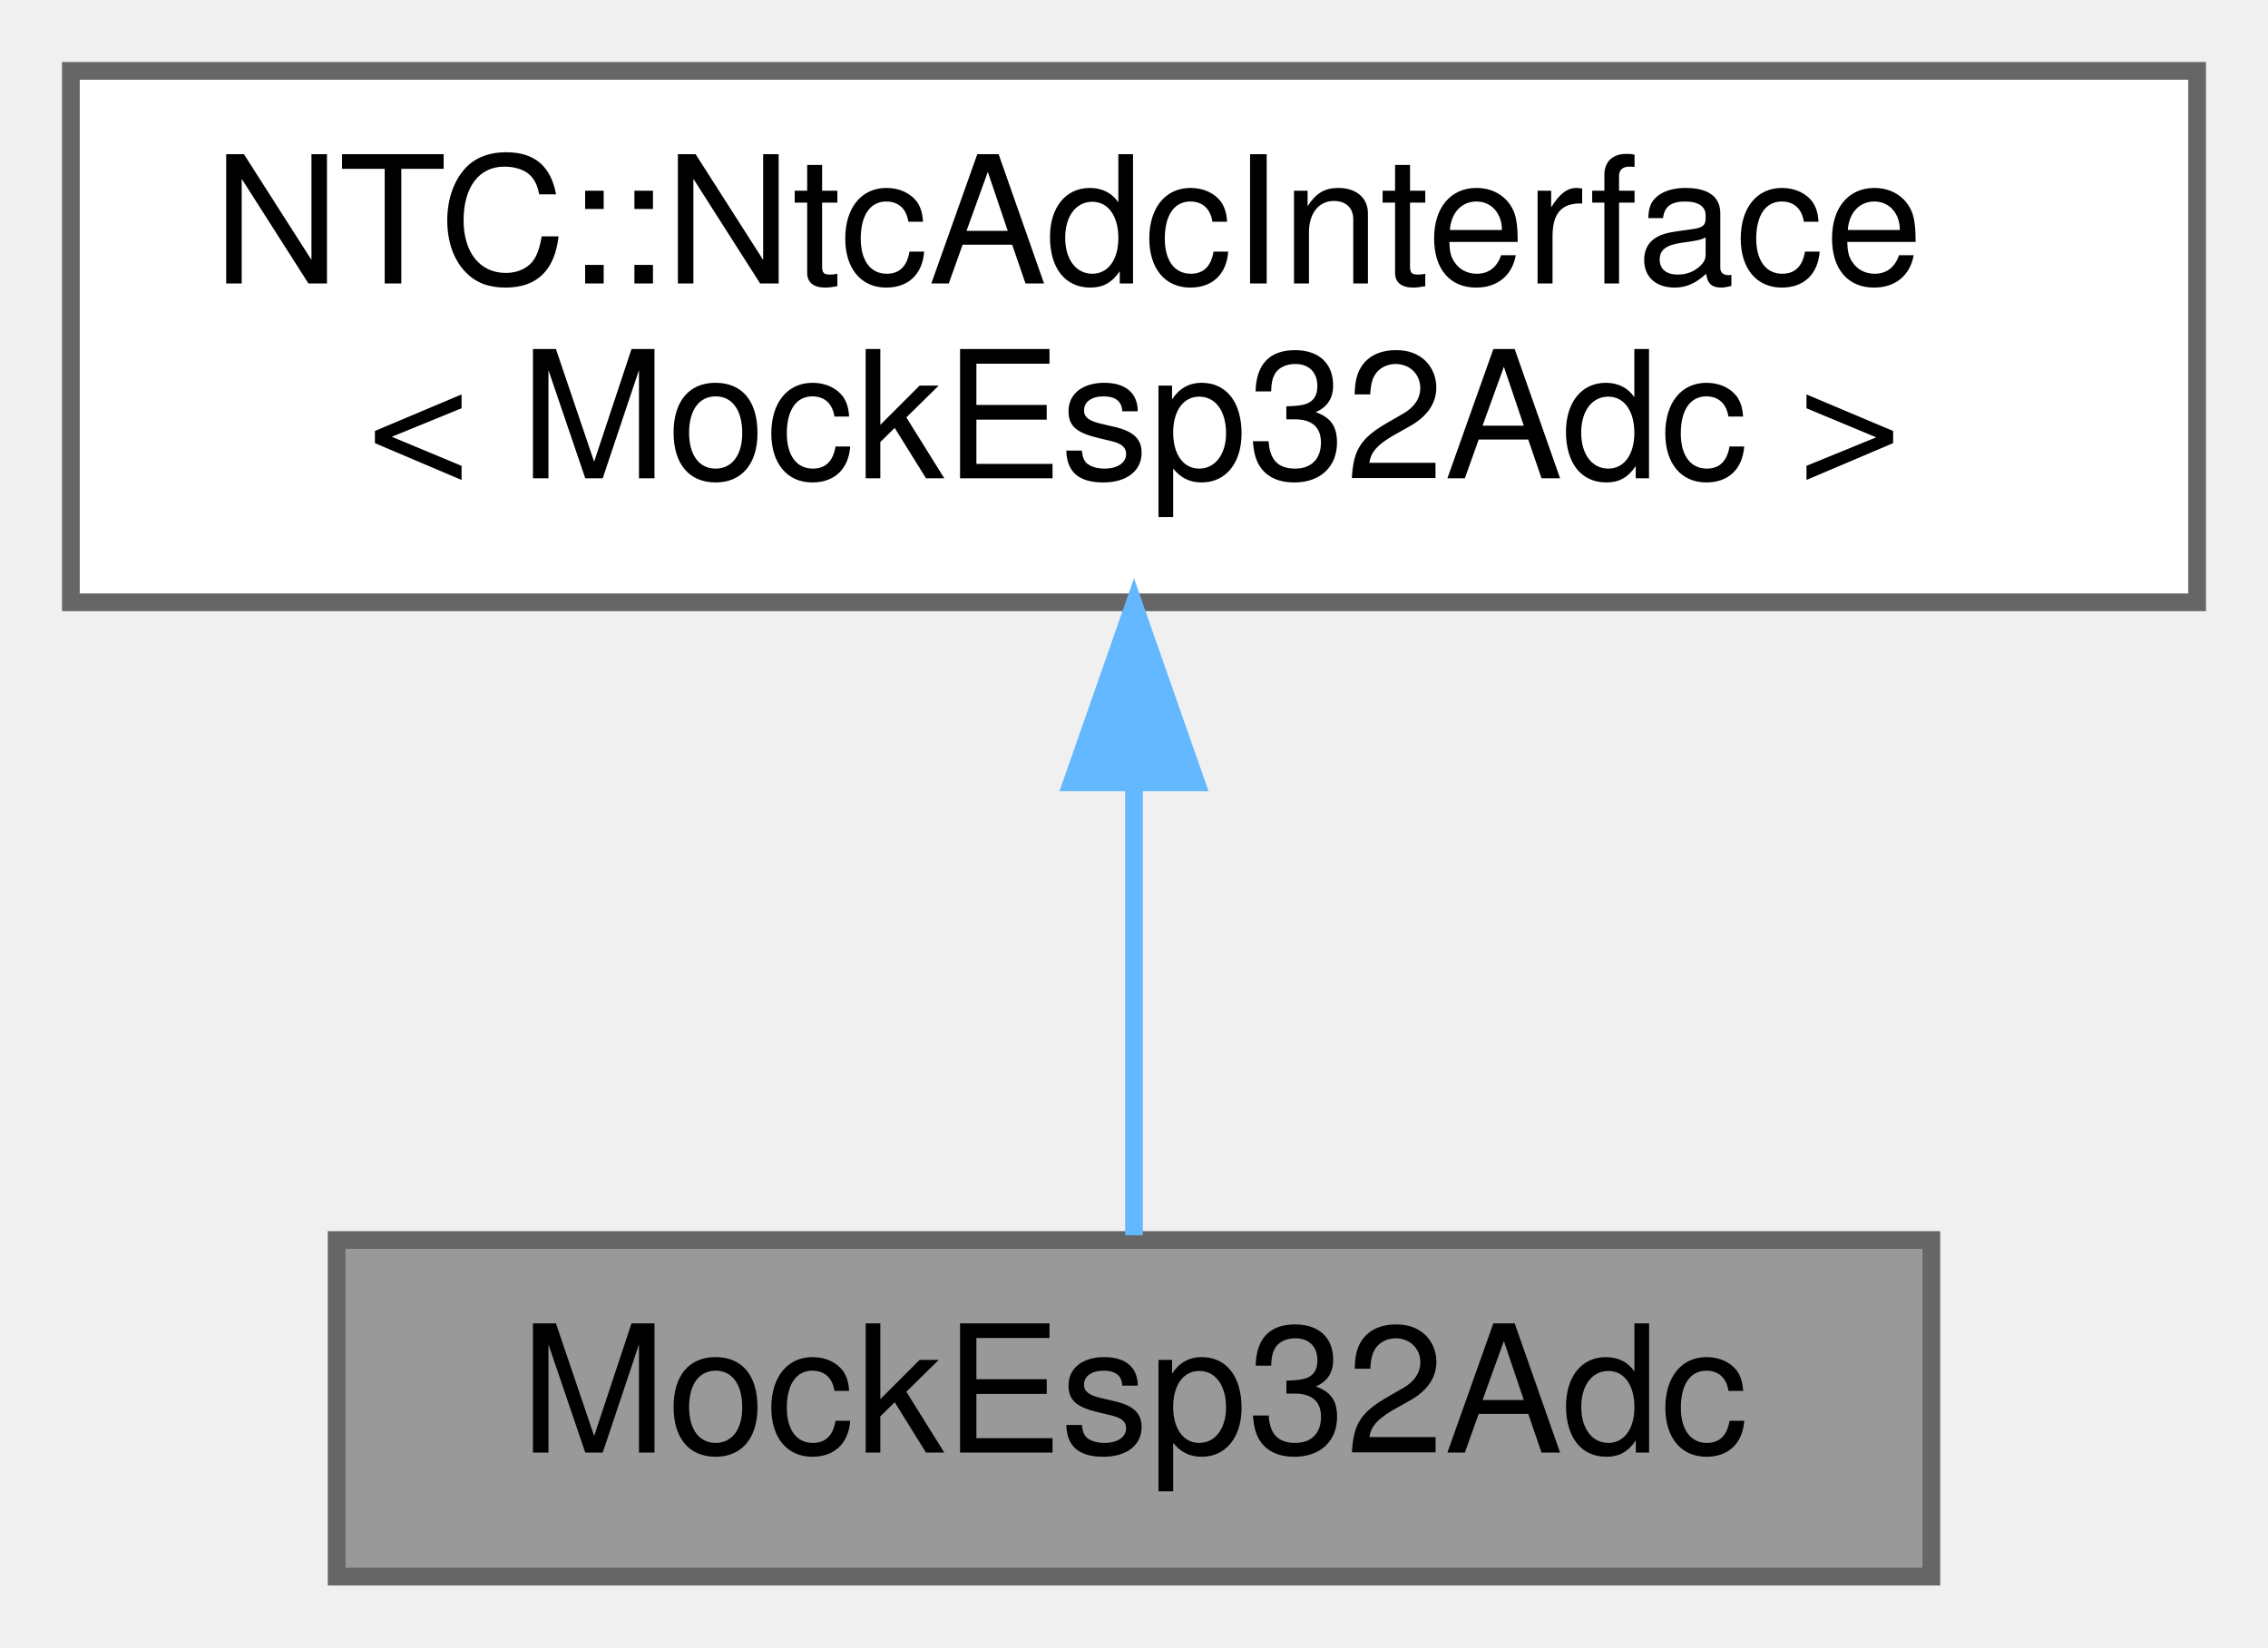
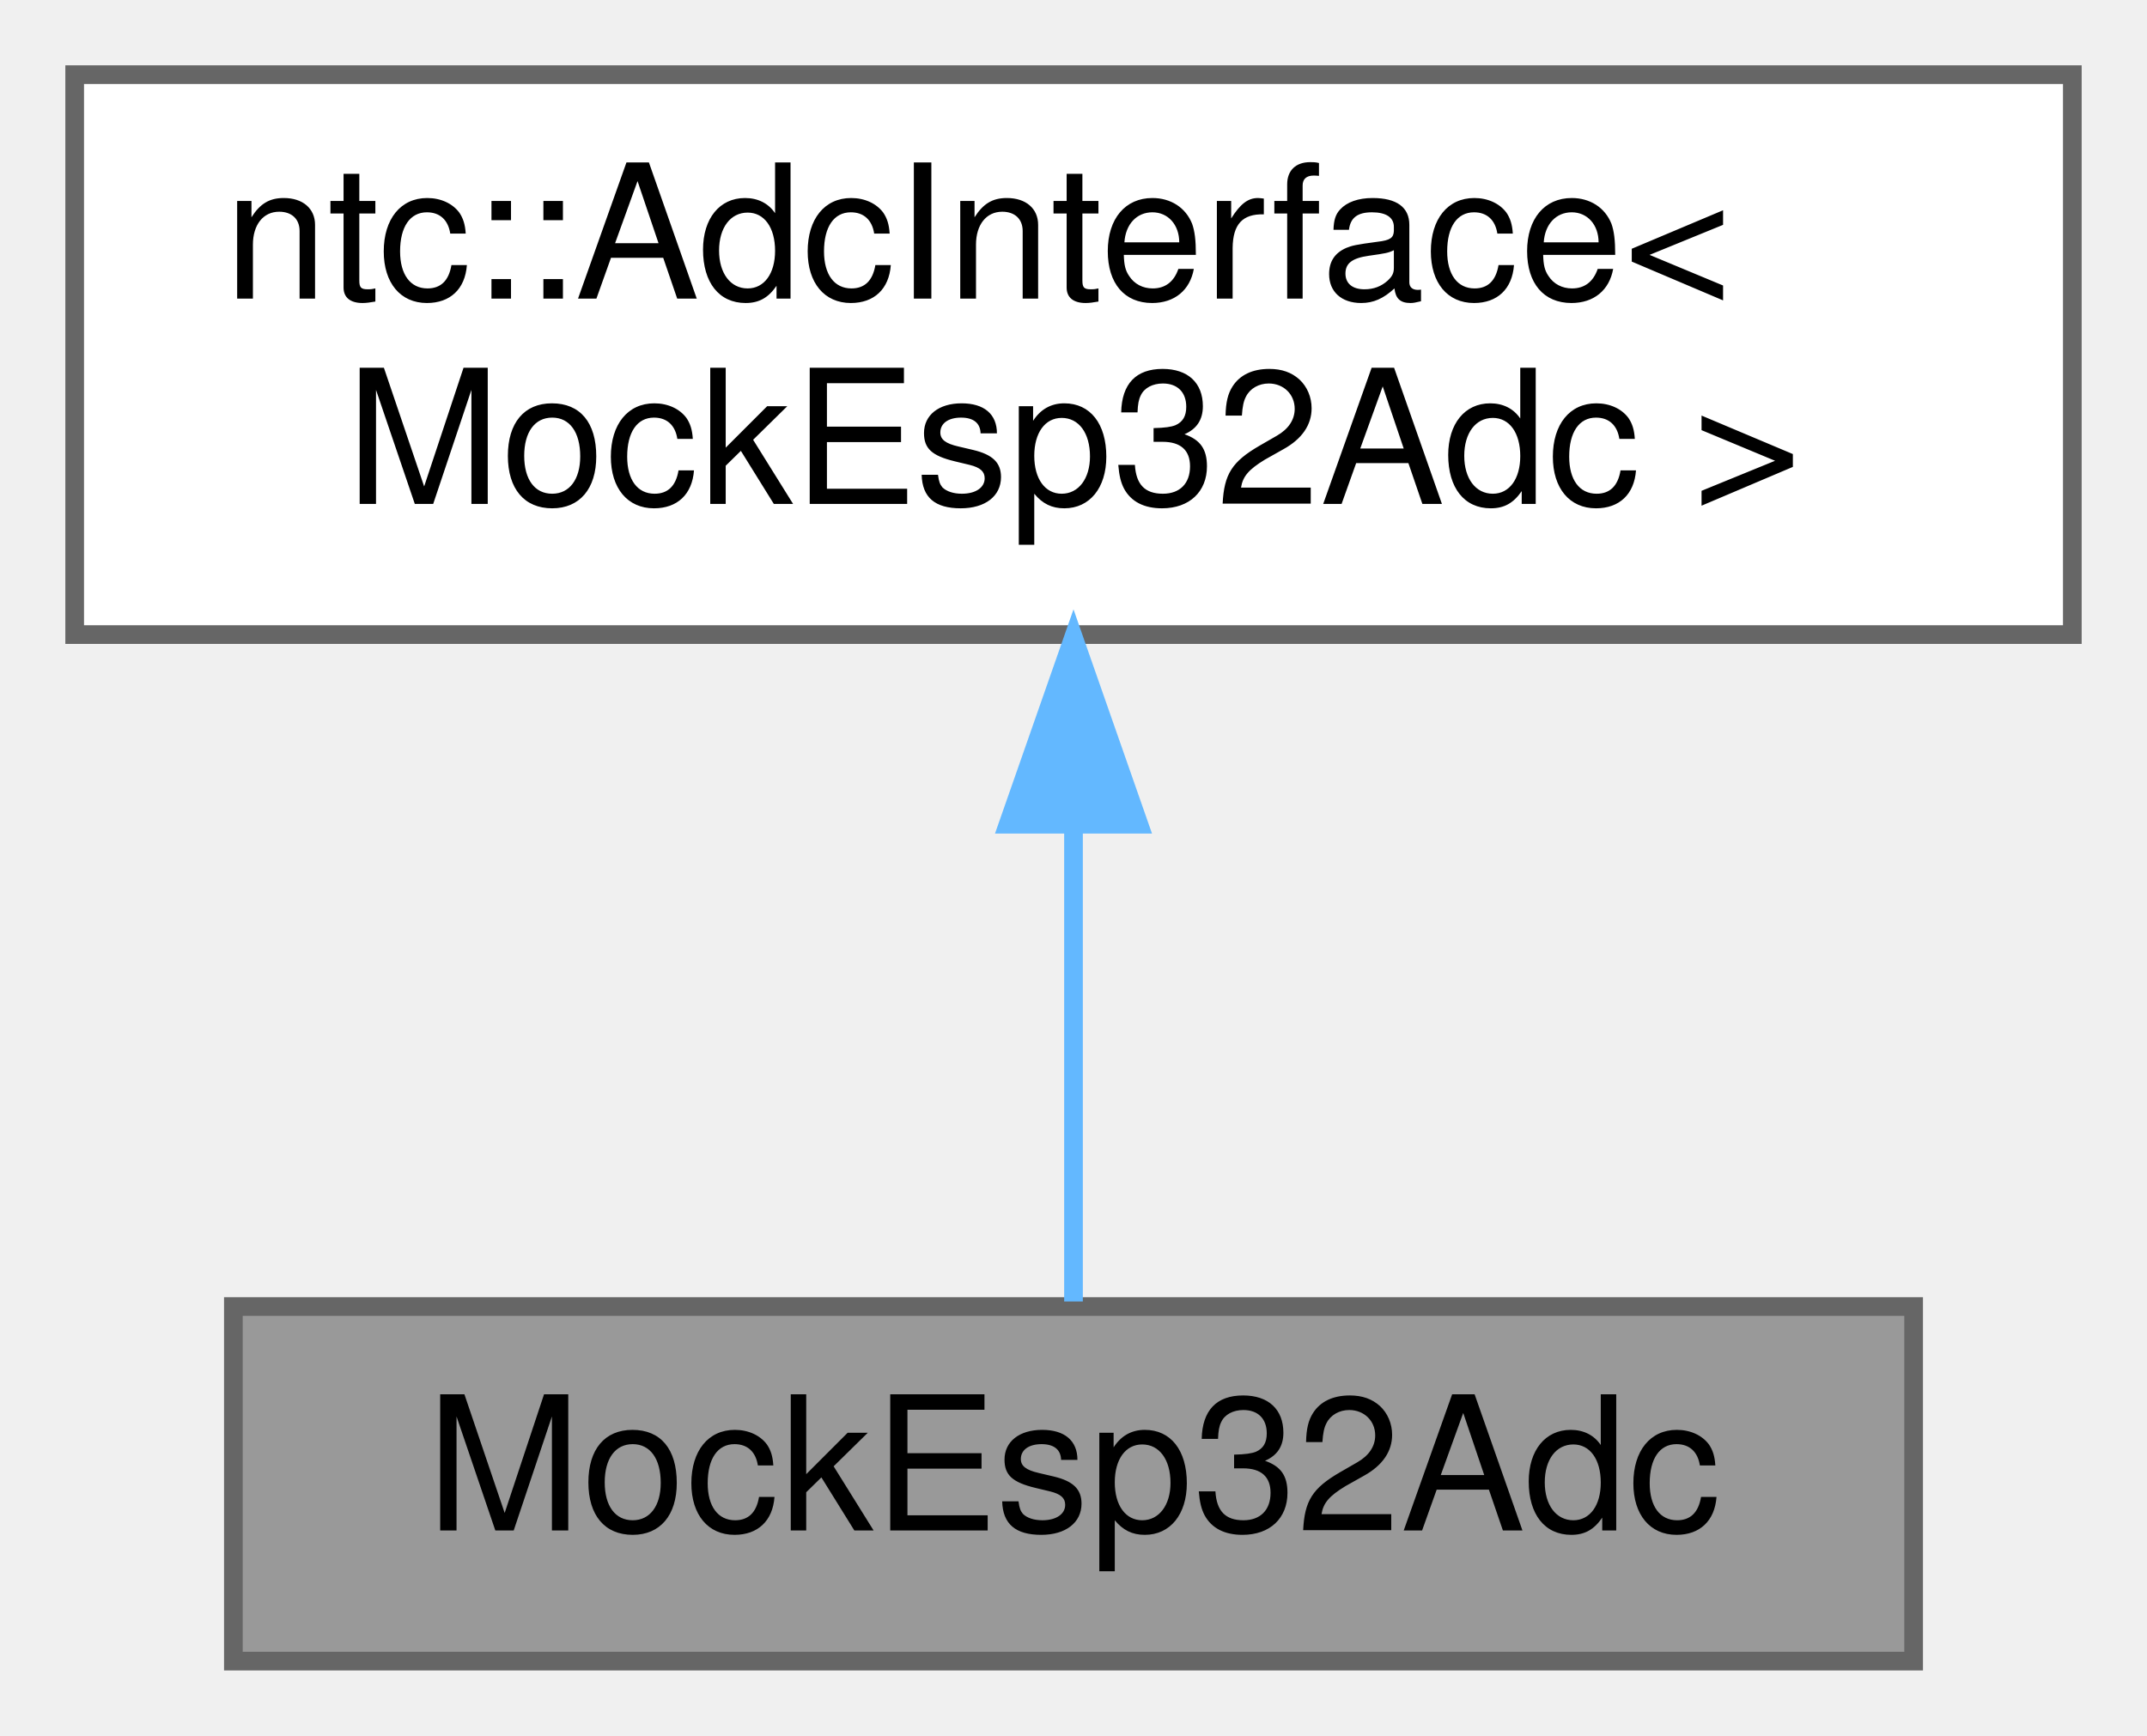
- <svg xmlns="http://www.w3.org/2000/svg" xmlns:xlink="http://www.w3.org/1999/xlink" width="128pt" height="93pt" viewBox="0.00 0.00 128.00 93.00">
+ <svg xmlns="http://www.w3.org/2000/svg" xmlns:xlink="http://www.w3.org/1999/xlink" width="115pt" height="93pt" viewBox="0.00 0.00 115.00 93.00">
  <g id="graph0" class="graph" transform="scale(1 1) rotate(0) translate(4 89)">
    <g id="Node000001" class="node">
      <g id="a_Node000001">
        <a xlink:title="Mock ADC implementation for testing.">
-           <polygon fill="#999999" stroke="#666666" points="105,-19 15,-19 15,0 105,0 105,-19" />
-           <text text-anchor="middle" x="60" y="-7" font-family="Helvetica,sans-Serif" font-size="10.00">MockEsp32Adc</text>
+           <polygon fill="#999999" stroke="#666666" points="98.5,-19 8.5,-19 8.5,0 98.5,0 98.5,-19" />
+           <text text-anchor="middle" x="53.5" y="-7" font-family="Helvetica,sans-Serif" font-size="10.00">MockEsp32Adc</text>
        </a>
      </g>
    </g>
    <g id="Node000002" class="node">
      <g id="a_Node000002">
-         <a xlink:href="classNTC_1_1NtcAdcInterface.html" target="_top" xlink:title=" ">
-           <polygon fill="white" stroke="#666666" points="120,-85 0,-85 0,-55 120,-55 120,-85" />
-           <text text-anchor="start" x="8" y="-73" font-family="Helvetica,sans-Serif" font-size="10.00">NTC::NtcAdcInterface</text>
-           <text text-anchor="middle" x="60" y="-62" font-family="Helvetica,sans-Serif" font-size="10.00">&lt; MockEsp32Adc &gt;</text>
+         <a xlink:href="classntc_1_1AdcInterface.html" target="_top" xlink:title=" ">
+           <polygon fill="white" stroke="#666666" points="107,-85 0,-85 0,-55 107,-55 107,-85" />
+           <text text-anchor="start" x="8" y="-73" font-family="Helvetica,sans-Serif" font-size="10.00">ntc::AdcInterface&lt;</text>
+           <text text-anchor="middle" x="53.5" y="-62" font-family="Helvetica,sans-Serif" font-size="10.00"> MockEsp32Adc &gt;</text>
        </a>
      </g>
    </g>
    <g id="edge1_Node000001_Node000002" class="edge">
      <g id="a_edge1_Node000001_Node000002">
        <a xlink:title=" ">
-           <path fill="none" stroke="#63b8ff" d="M60,-44.75C60,-35.72 60,-26.03 60,-19.27" />
-           <polygon fill="#63b8ff" stroke="#63b8ff" points="56.5,-44.84 60,-54.84 63.5,-44.84 56.5,-44.84" />
+           <path fill="none" stroke="#63b8ff" d="M53.5,-44.75C53.5,-35.72 53.5,-26.03 53.5,-19.27" />
+           <polygon fill="#63b8ff" stroke="#63b8ff" points="50,-44.84 53.5,-54.84 57,-44.84 50,-44.84" />
        </a>
      </g>
    </g>
  </g>
</svg>
